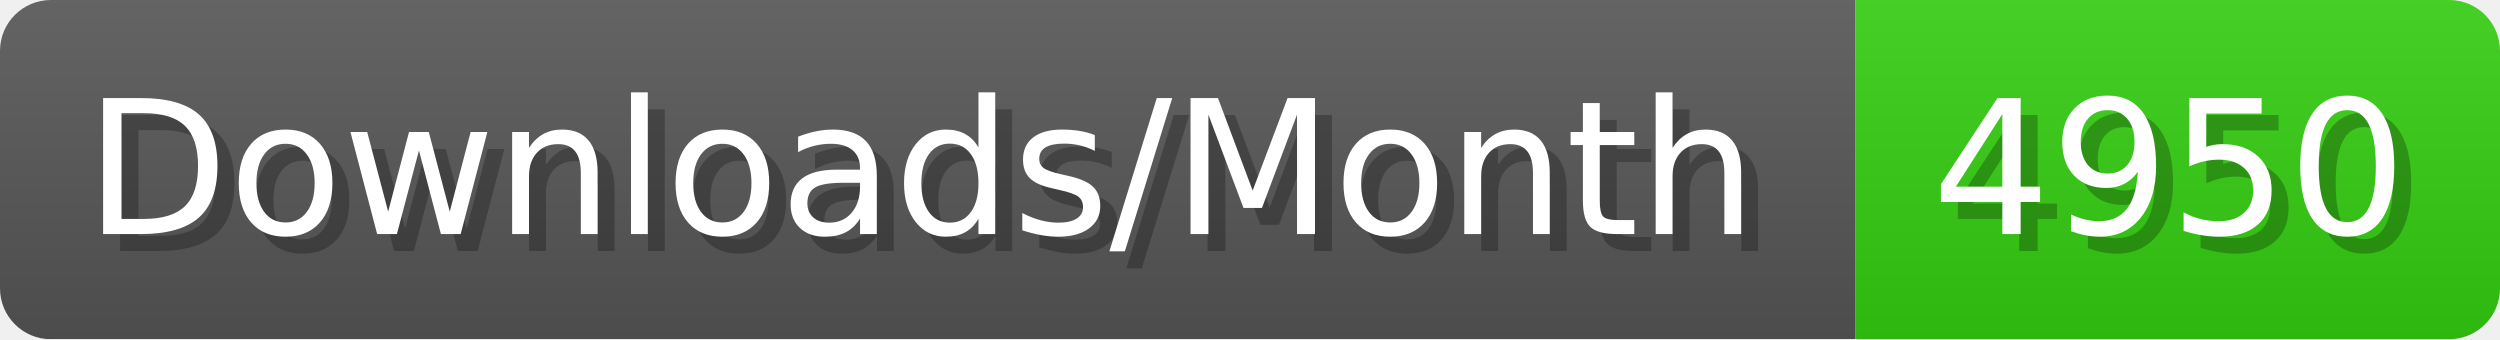
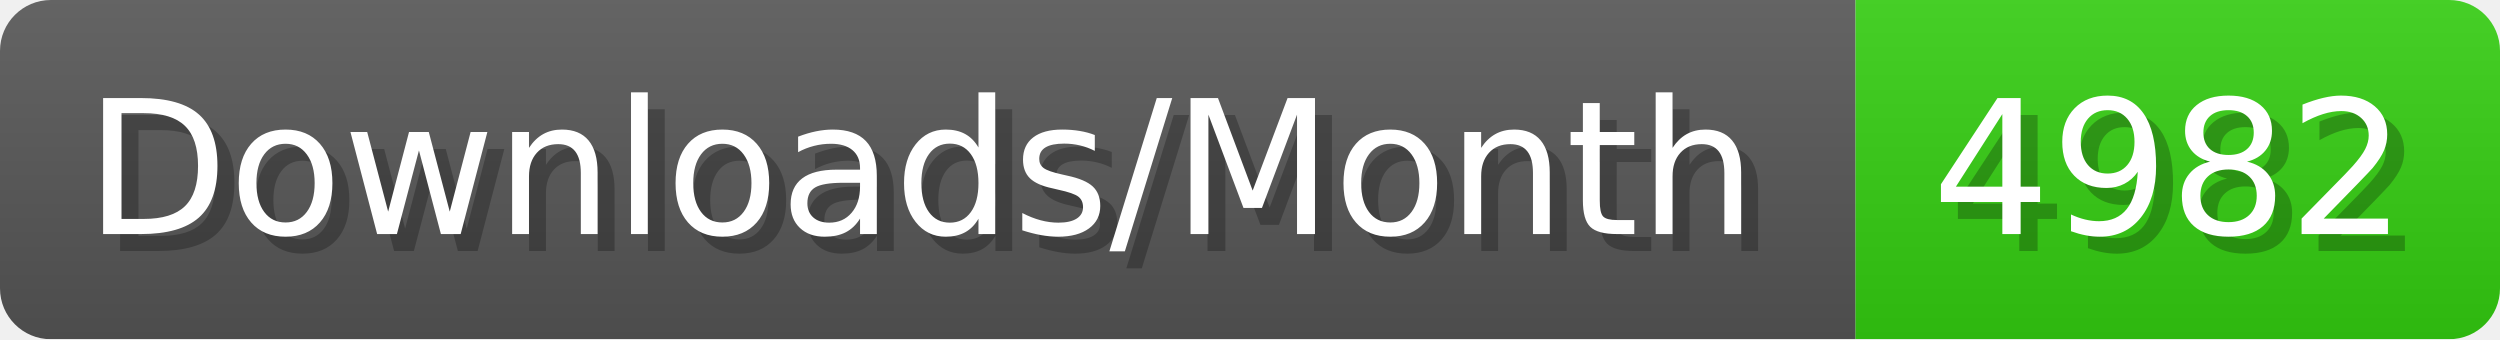
- <svg xmlns="http://www.w3.org/2000/svg" width="147.4" height="20" viewBox="0 0 1474 200" role="img" aria-label="Downloads/Month: 4950">
+ <svg xmlns="http://www.w3.org/2000/svg" width="147.4" height="20" viewBox="0 0 1474 200" role="img" aria-label="Downloads/Month: 4982">
  <linearGradient id="YlXUI" x2="0" y2="100%">
    <stop offset="0" stop-opacity=".1" stop-color="#EEE" />
    <stop offset="1" stop-opacity=".1" />
  </linearGradient>
  <mask id="JHhop">
    <rect width="1474" height="200" rx="30" fill="#FFF" />
  </mask>
  <g mask="url(#JHhop)">
    <rect width="1094" height="200" fill="#555" />
    <rect width="380" height="200" fill="#3C1" x="1094" />
    <rect width="1474" height="200" fill="url(#YlXUI)" />
  </g>
  <g aria-hidden="true" fill="#fff" text-anchor="start" font-family="Verdana,DejaVu Sans,sans-serif" font-size="110">
    <text x="60" y="148" textLength="994" fill="#000" opacity="0.25">Downloads/Month</text>
    <text x="50" y="138" textLength="994">Downloads/Month</text>
-     <text x="1149" y="148" textLength="280" fill="#000" opacity="0.25">4950</text>
-     <text x="1139" y="138" textLength="280">4950</text>
+     <text x="1149" y="148" textLength="280" fill="#000" opacity="0.25">4982</text>
+     <text x="1139" y="138" textLength="280">4982</text>
  </g>
</svg>
